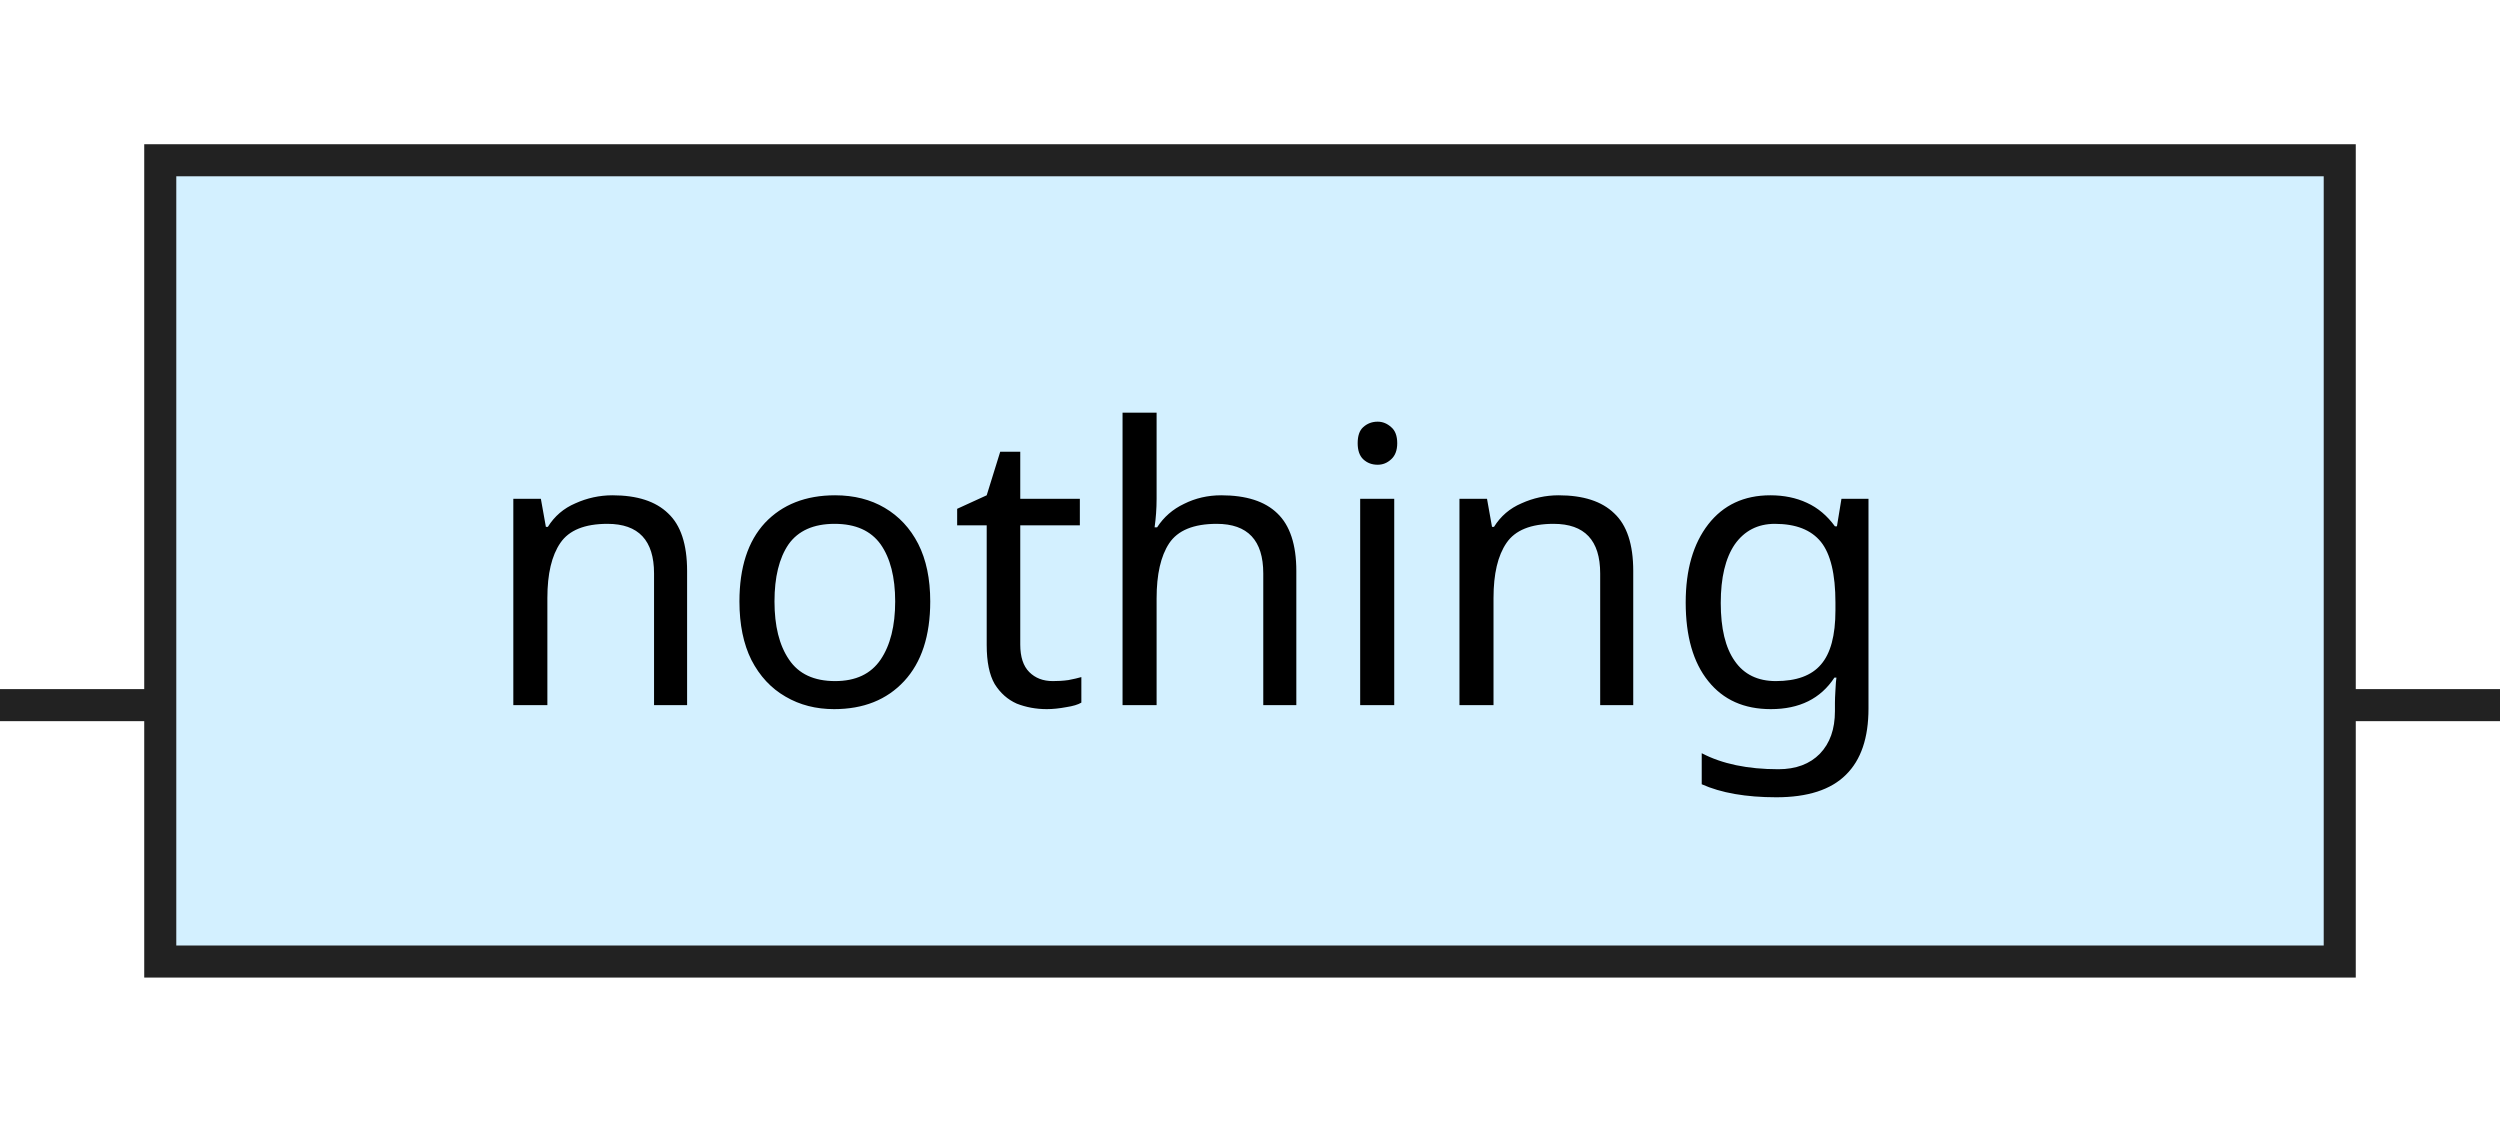
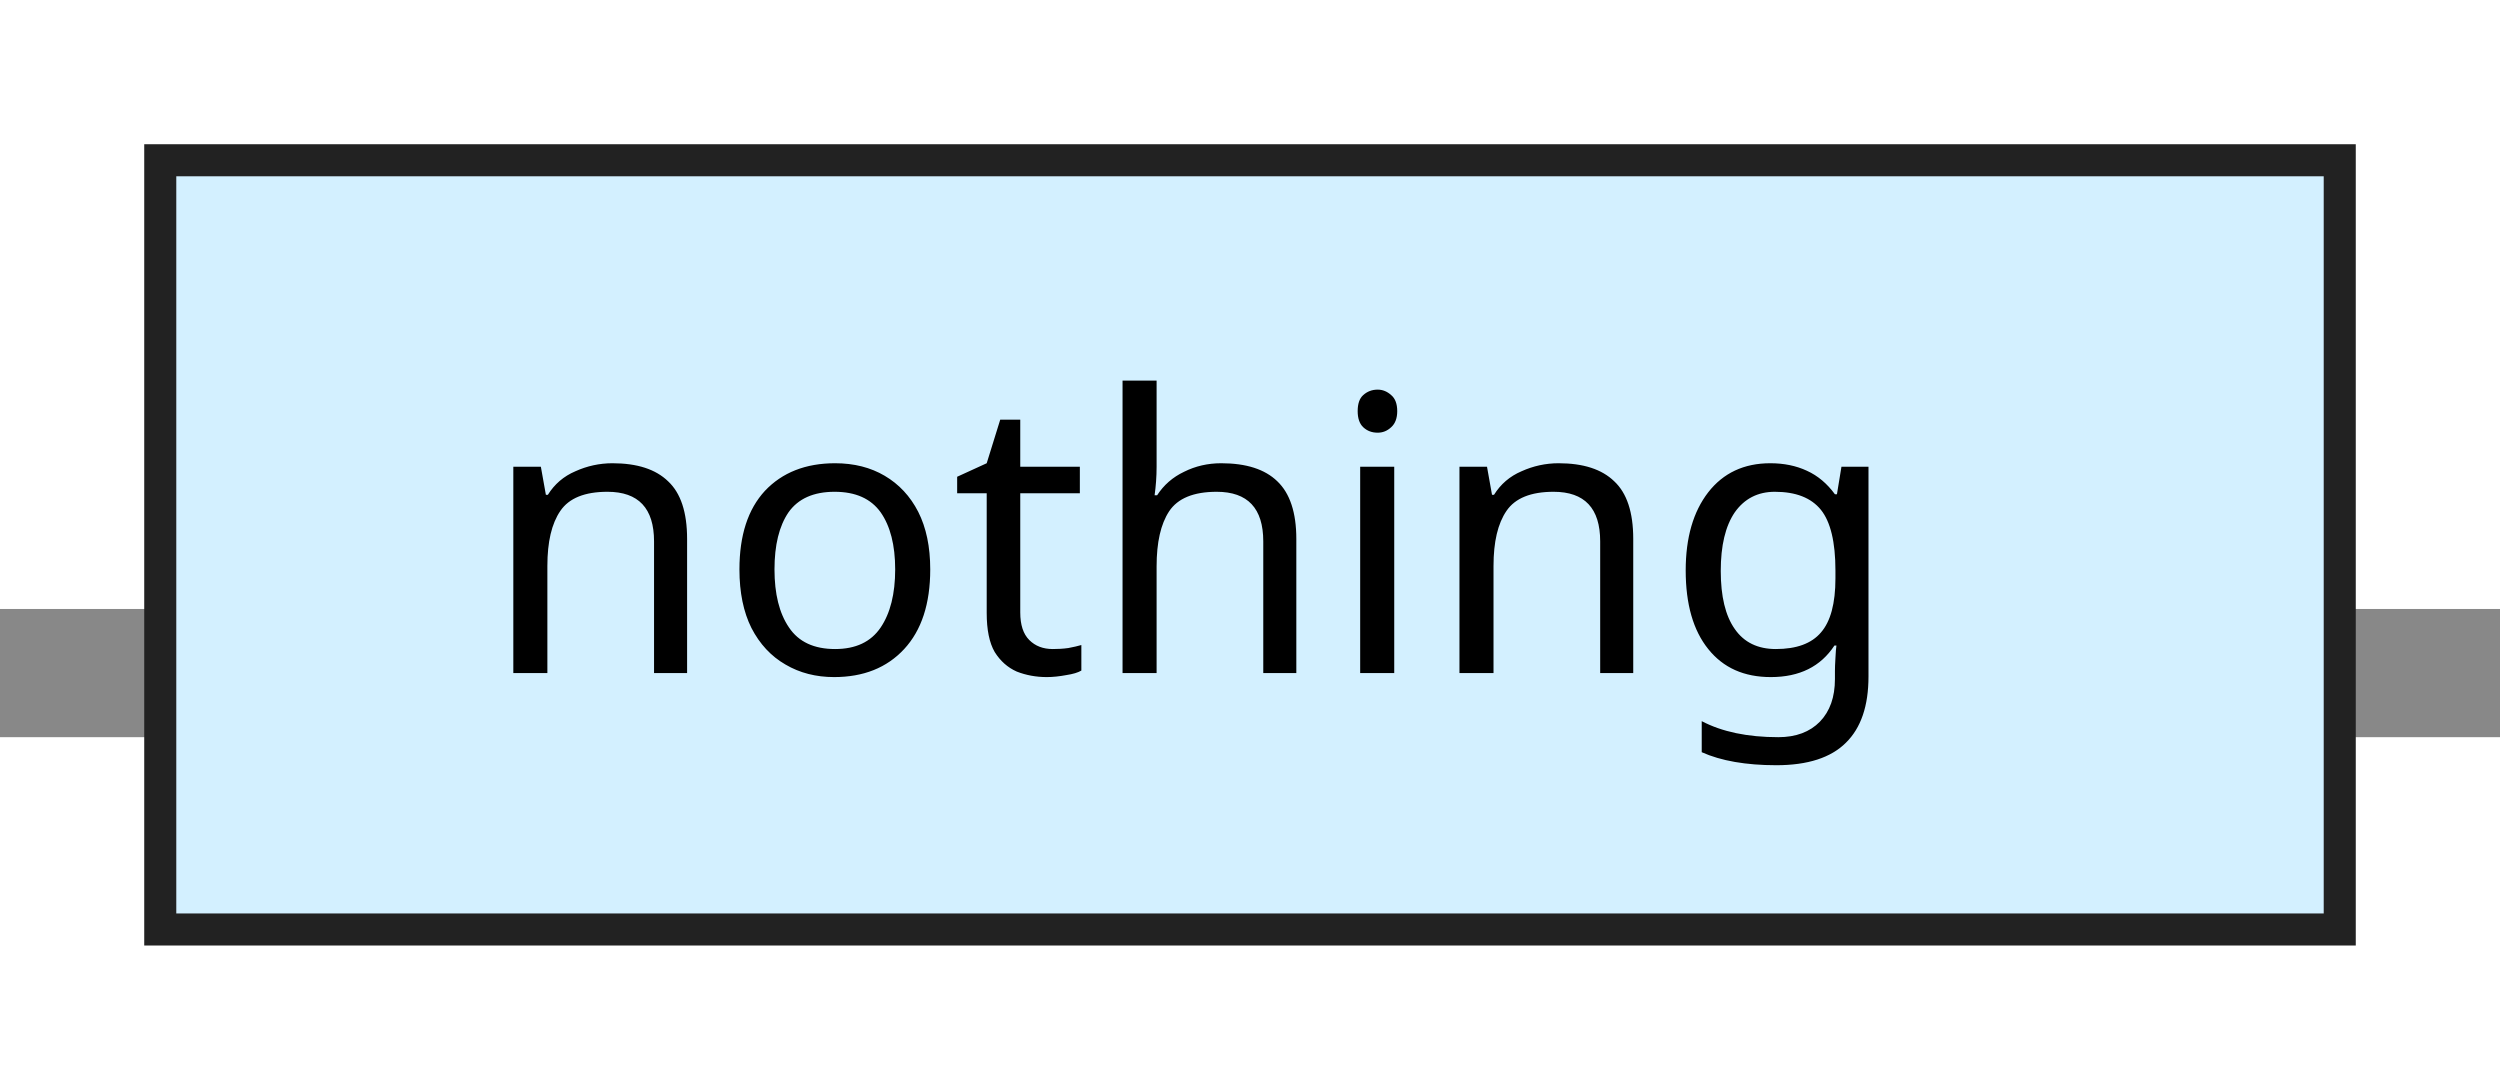
- <svg xmlns="http://www.w3.org/2000/svg" xmlns:xlink="http://www.w3.org/1999/xlink" version="1.1" width="78" height="35" viewbox="0 0 78 35">
+ <svg xmlns="http://www.w3.org/2000/svg" xmlns:xlink="http://www.w3.org/1999/xlink" version="1.1" width="78" height="34" viewbox="0 0 78 34">
  <defs>
-     <style type="text/css">.c{fill:none;stroke:#222222;}.i{fill:#000000;font-family:Verdana,Sans-serif;font-size:12px;}.r{fill:#d3f0ff;stroke:#222222;}</style>
+     <style type="text/css">.c{fill: none; stroke: #888888; stroke-width: 3pt;}.i{fill:#000000;font-family:Dialog,Sans-serif;font-size:12px;}.r{fill:#d3f0ff;stroke:#222222;}</style>
  </defs>
-   <path class="c" d="M0 22h5m68 0h5" />
+   <path class="c" d="M0 21h5m68 0h5" />
  <a xlink:href="#nothing">
-     <rect class="r" x="5" y="5" width="68" height="25" />
-     <text class="i" x="15" y="22">nothing</text>
+     <rect class="r" x="5" y="5" width="68" height="24" />
+     <text class="i" x="15" y="21">nothing</text>
  </a>
</svg>
